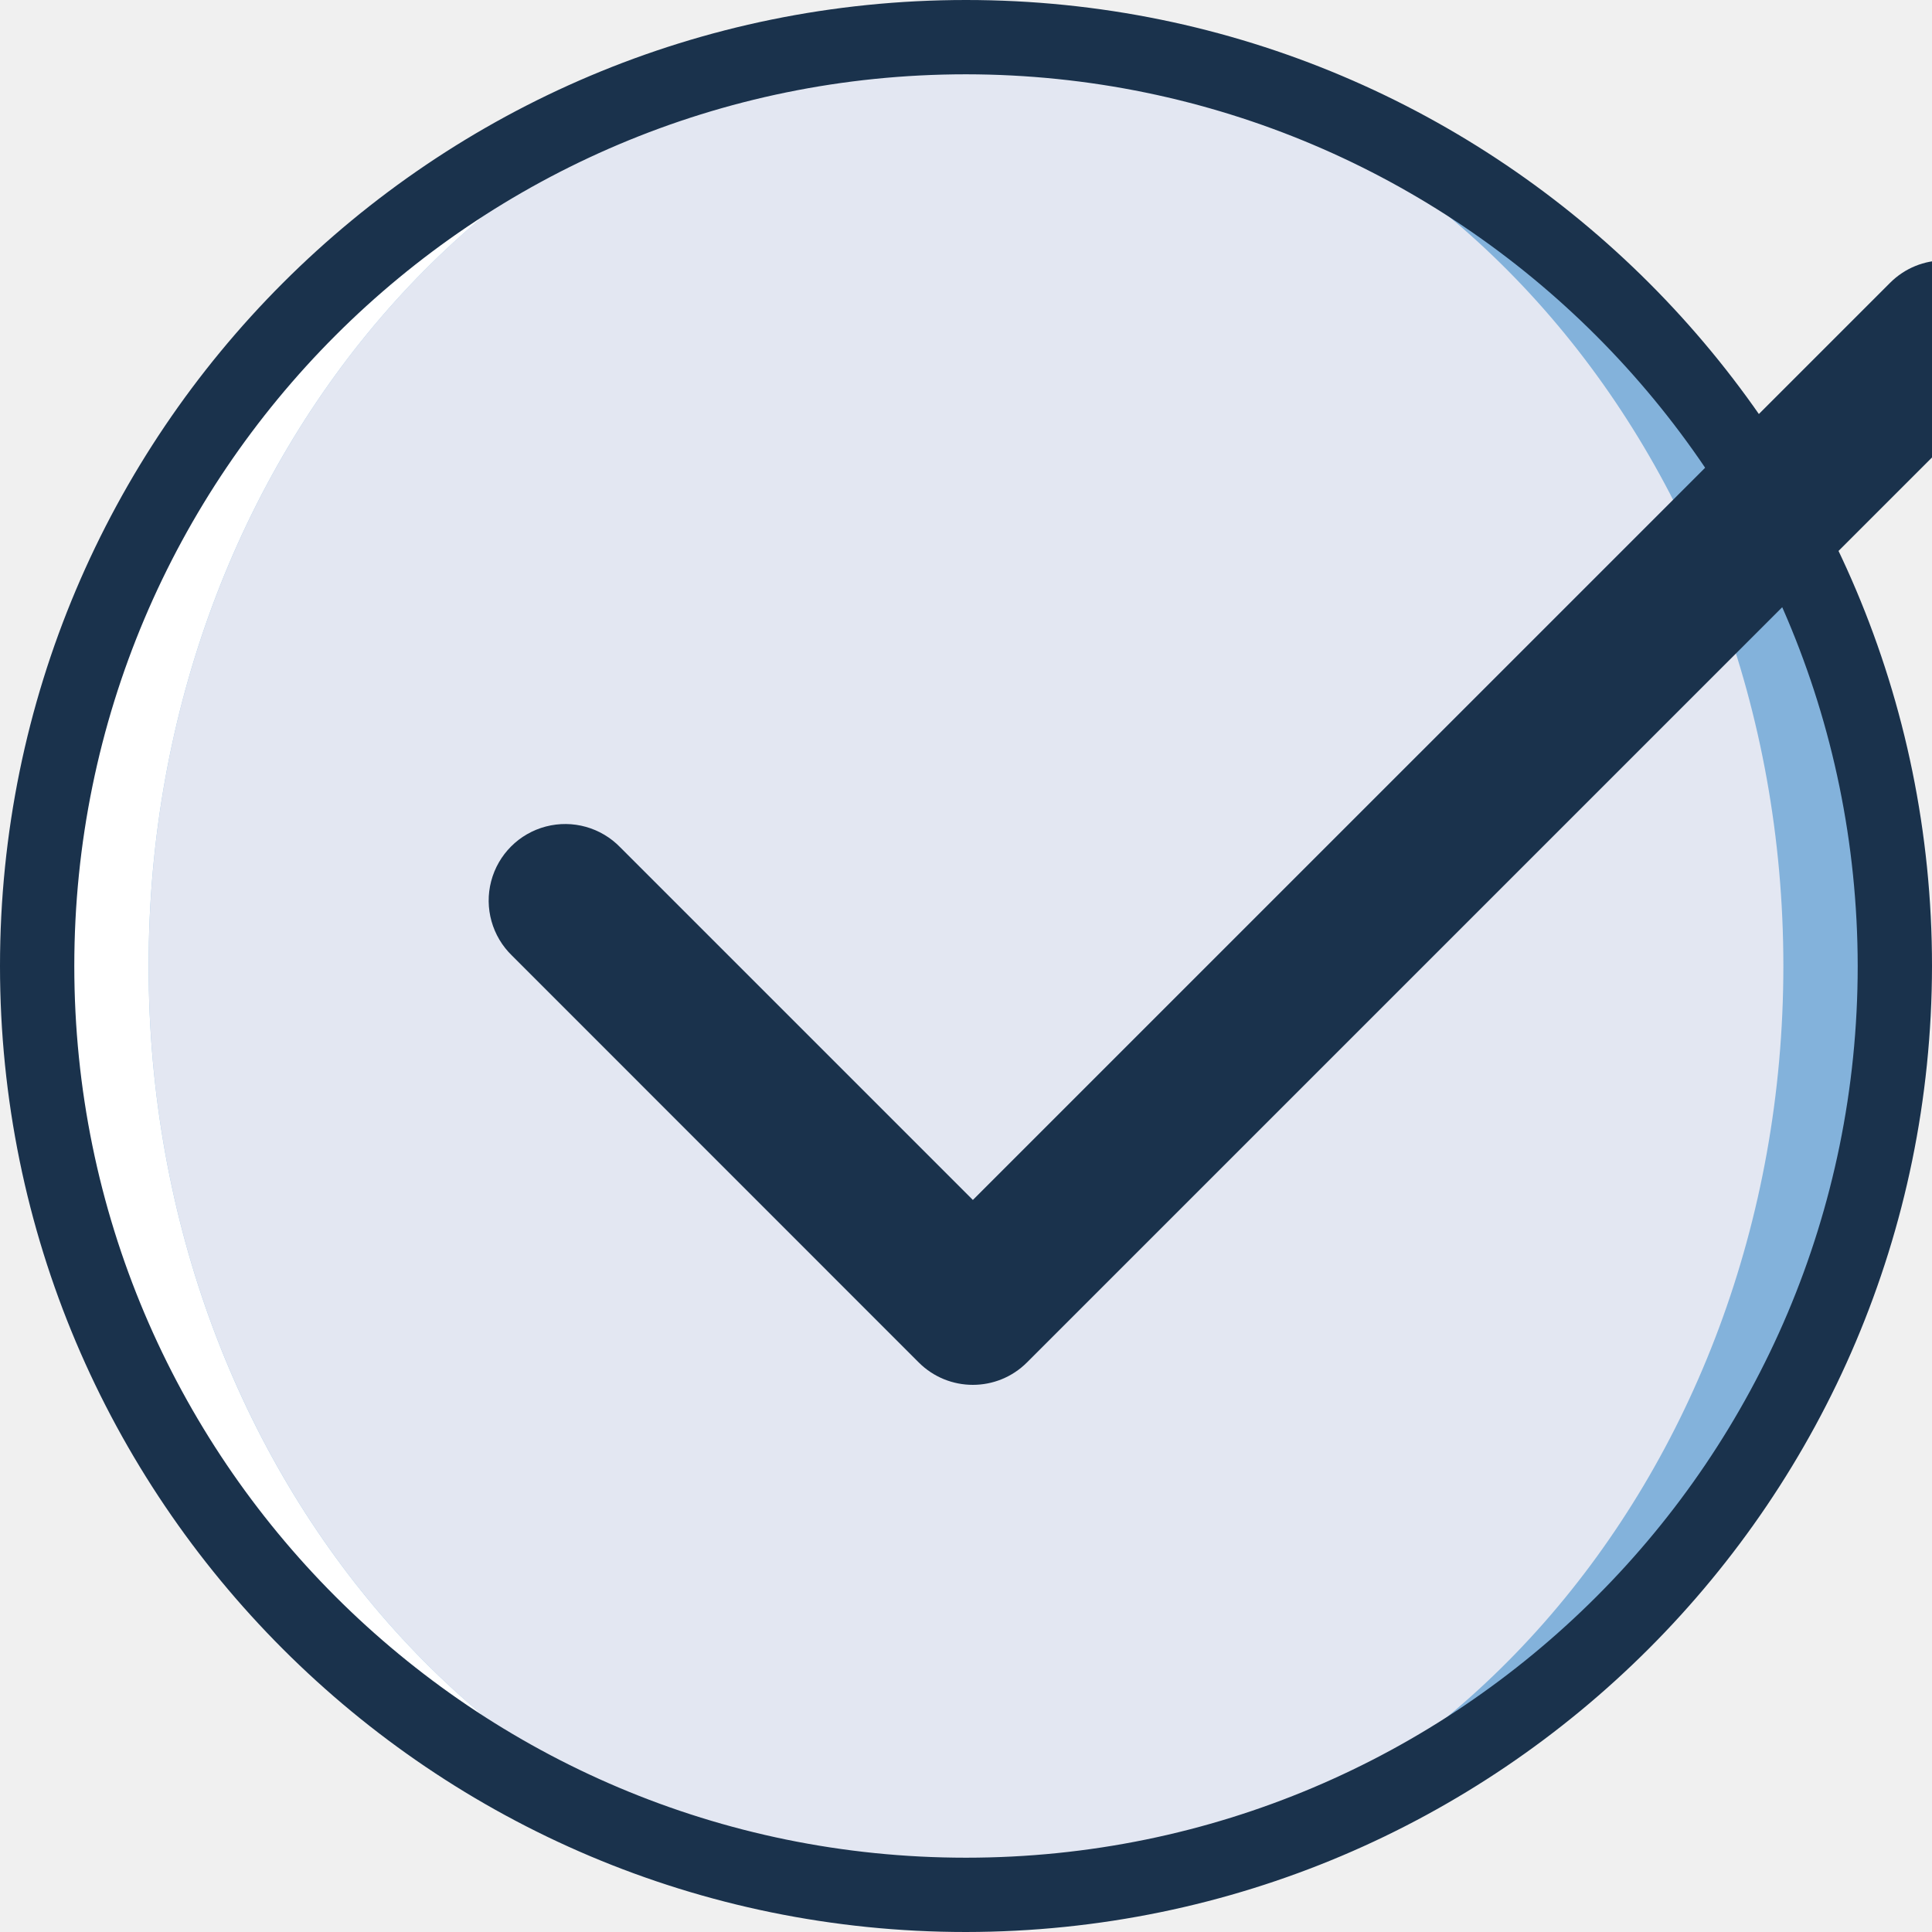
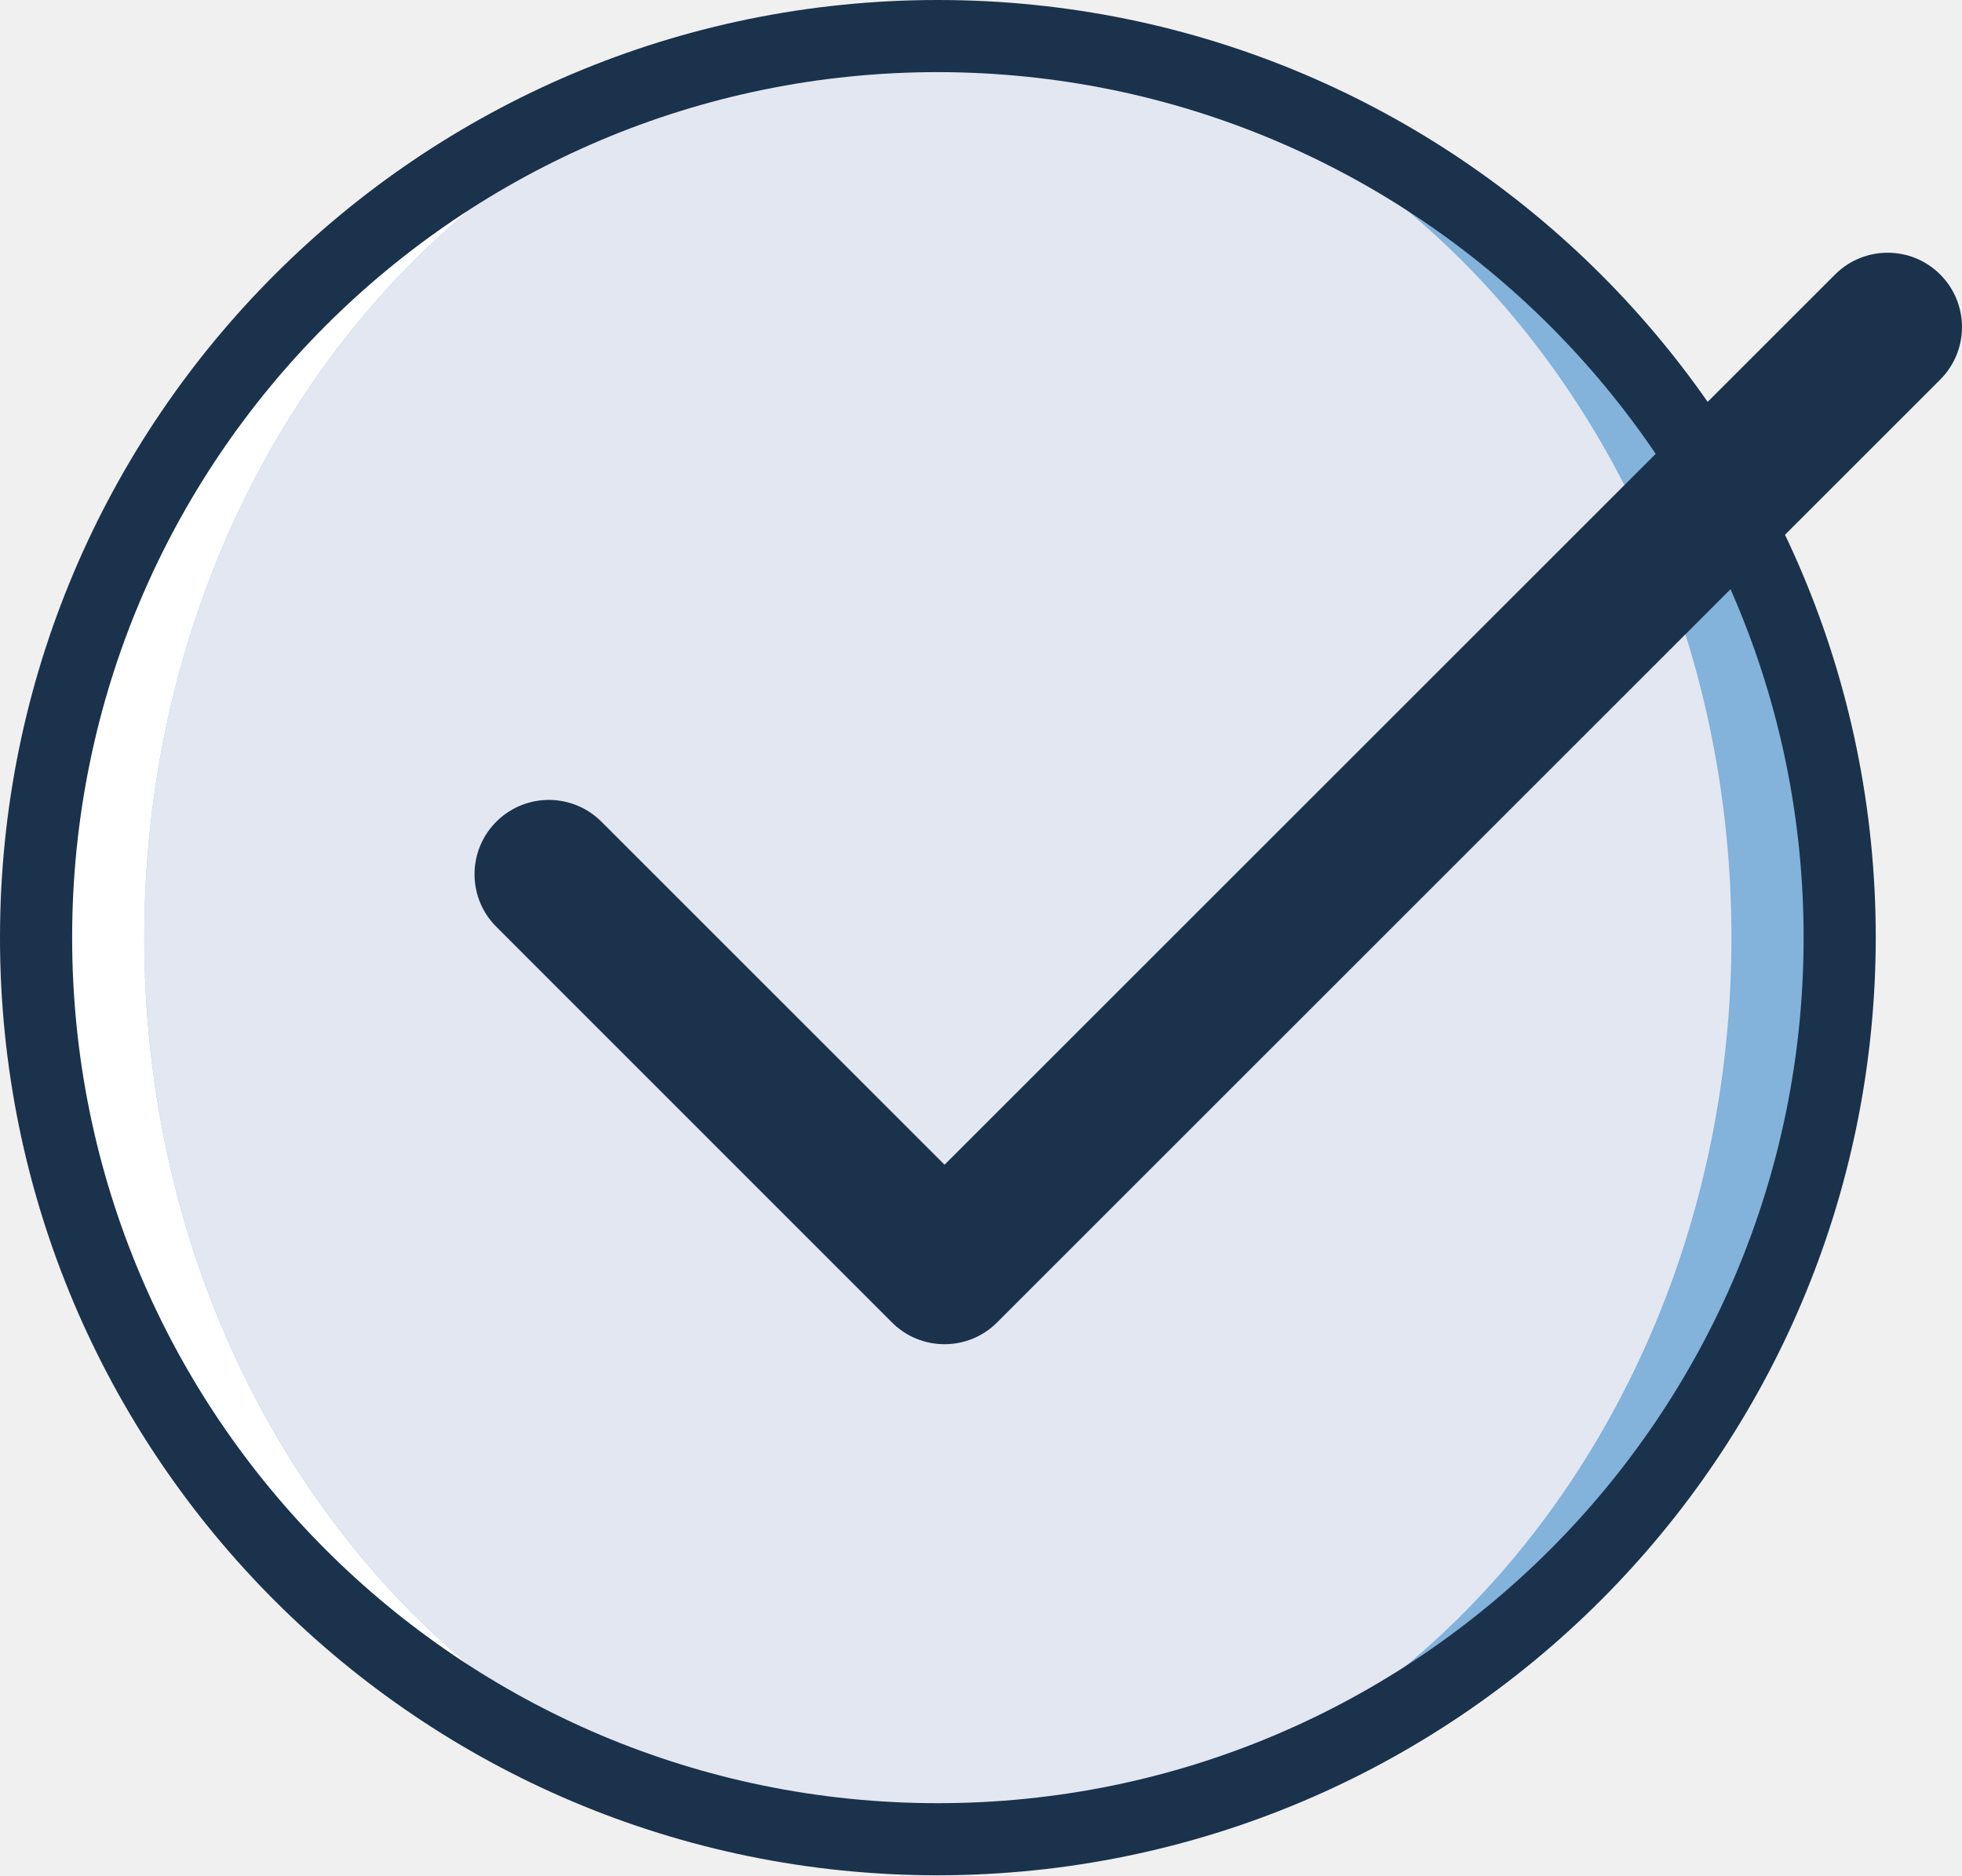
- <svg xmlns="http://www.w3.org/2000/svg" id="Capa_1" data-name="Capa 1" viewBox="0 0 512 512">
+ <svg xmlns="http://www.w3.org/2000/svg" viewBox="0 0 535.54 512">
  <defs>
    <style>.cls-1{fill:#83b2db;}.cls-2{fill:#e3e7f2;}.cls-3{fill:#fff;}.cls-4{fill:#1a324c;}</style>
  </defs>
-   <circle class="cls-1" cx="256" cy="256" r="246.15" />
-   <ellipse class="cls-2" cx="256" cy="256" rx="216.61" ry="246.15" />
-   <path class="cls-3" d="M39.38,256c0-135.95,97-246.15,216.62-246.15C120.05,9.85,9.85,120.05,9.85,256S120.05,502.15,256,502.15C136.37,502.15,39.38,391.95,39.38,256Z" />
-   <path class="cls-4" d="M256,512C114.61,512,0,397.39,0,256S114.61,0,256,0,512,114.61,512,256C511.84,397.32,397.32,511.84,256,512Zm0-492.31C125.49,19.69,19.69,125.49,19.69,256S125.49,492.31,256,492.31,492.31,386.51,492.31,256C492.16,125.55,386.45,19.84,256,19.69Z" />
-   <path class="cls-4" d="M529.59,74.94a20.29,20.29,0,0,0-28.69,0L257.82,318l-93.43-93.43a20.29,20.29,0,1,0-28.69,28.69L243.47,361.06a20.29,20.29,0,0,0,28.69,0L529.59,103.64A20.29,20.29,0,0,0,529.59,74.94Z" />
+   <g id="Слой_2" data-name="Слой 2">
+     <g id="Capa_1" data-name="Capa 1">
+       <circle class="cls-1" cx="256" cy="256" r="246.15" />
+       <ellipse class="cls-2" cx="256" cy="256" rx="216.61" ry="246.15" />
+       <path class="cls-3" d="M39.38,256c0-135.95,97-246.15,216.62-246.15C120.05,9.85,9.85,120.05,9.85,256S120.05,502.15,256,502.15C136.37,502.15,39.38,392,39.38,256Z" />
+       <path class="cls-4" d="M256,512C114.61,512,0,397.39,0,256S114.61,0,256,0,512,114.61,512,256C511.84,397.32,397.32,511.84,256,512Zm0-492.31C125.49,19.69,19.69,125.49,19.69,256S125.49,492.31,256,492.31,492.31,386.51,492.31,256,386.45,19.84,256,19.69Z" />
+       <path class="cls-4" d="M529.59,74.94a20.29,20.29,0,0,0-28.69,0L257.82,318l-93.43-93.43a20.29,20.29,0,0,0-29.19,28.19l.5.5,107.77,107.8a20.29,20.29,0,0,0,28.69,0L529.59,103.64a20.28,20.28,0,0,0,0-28.69Z" />
+     </g>
+   </g>
</svg>
